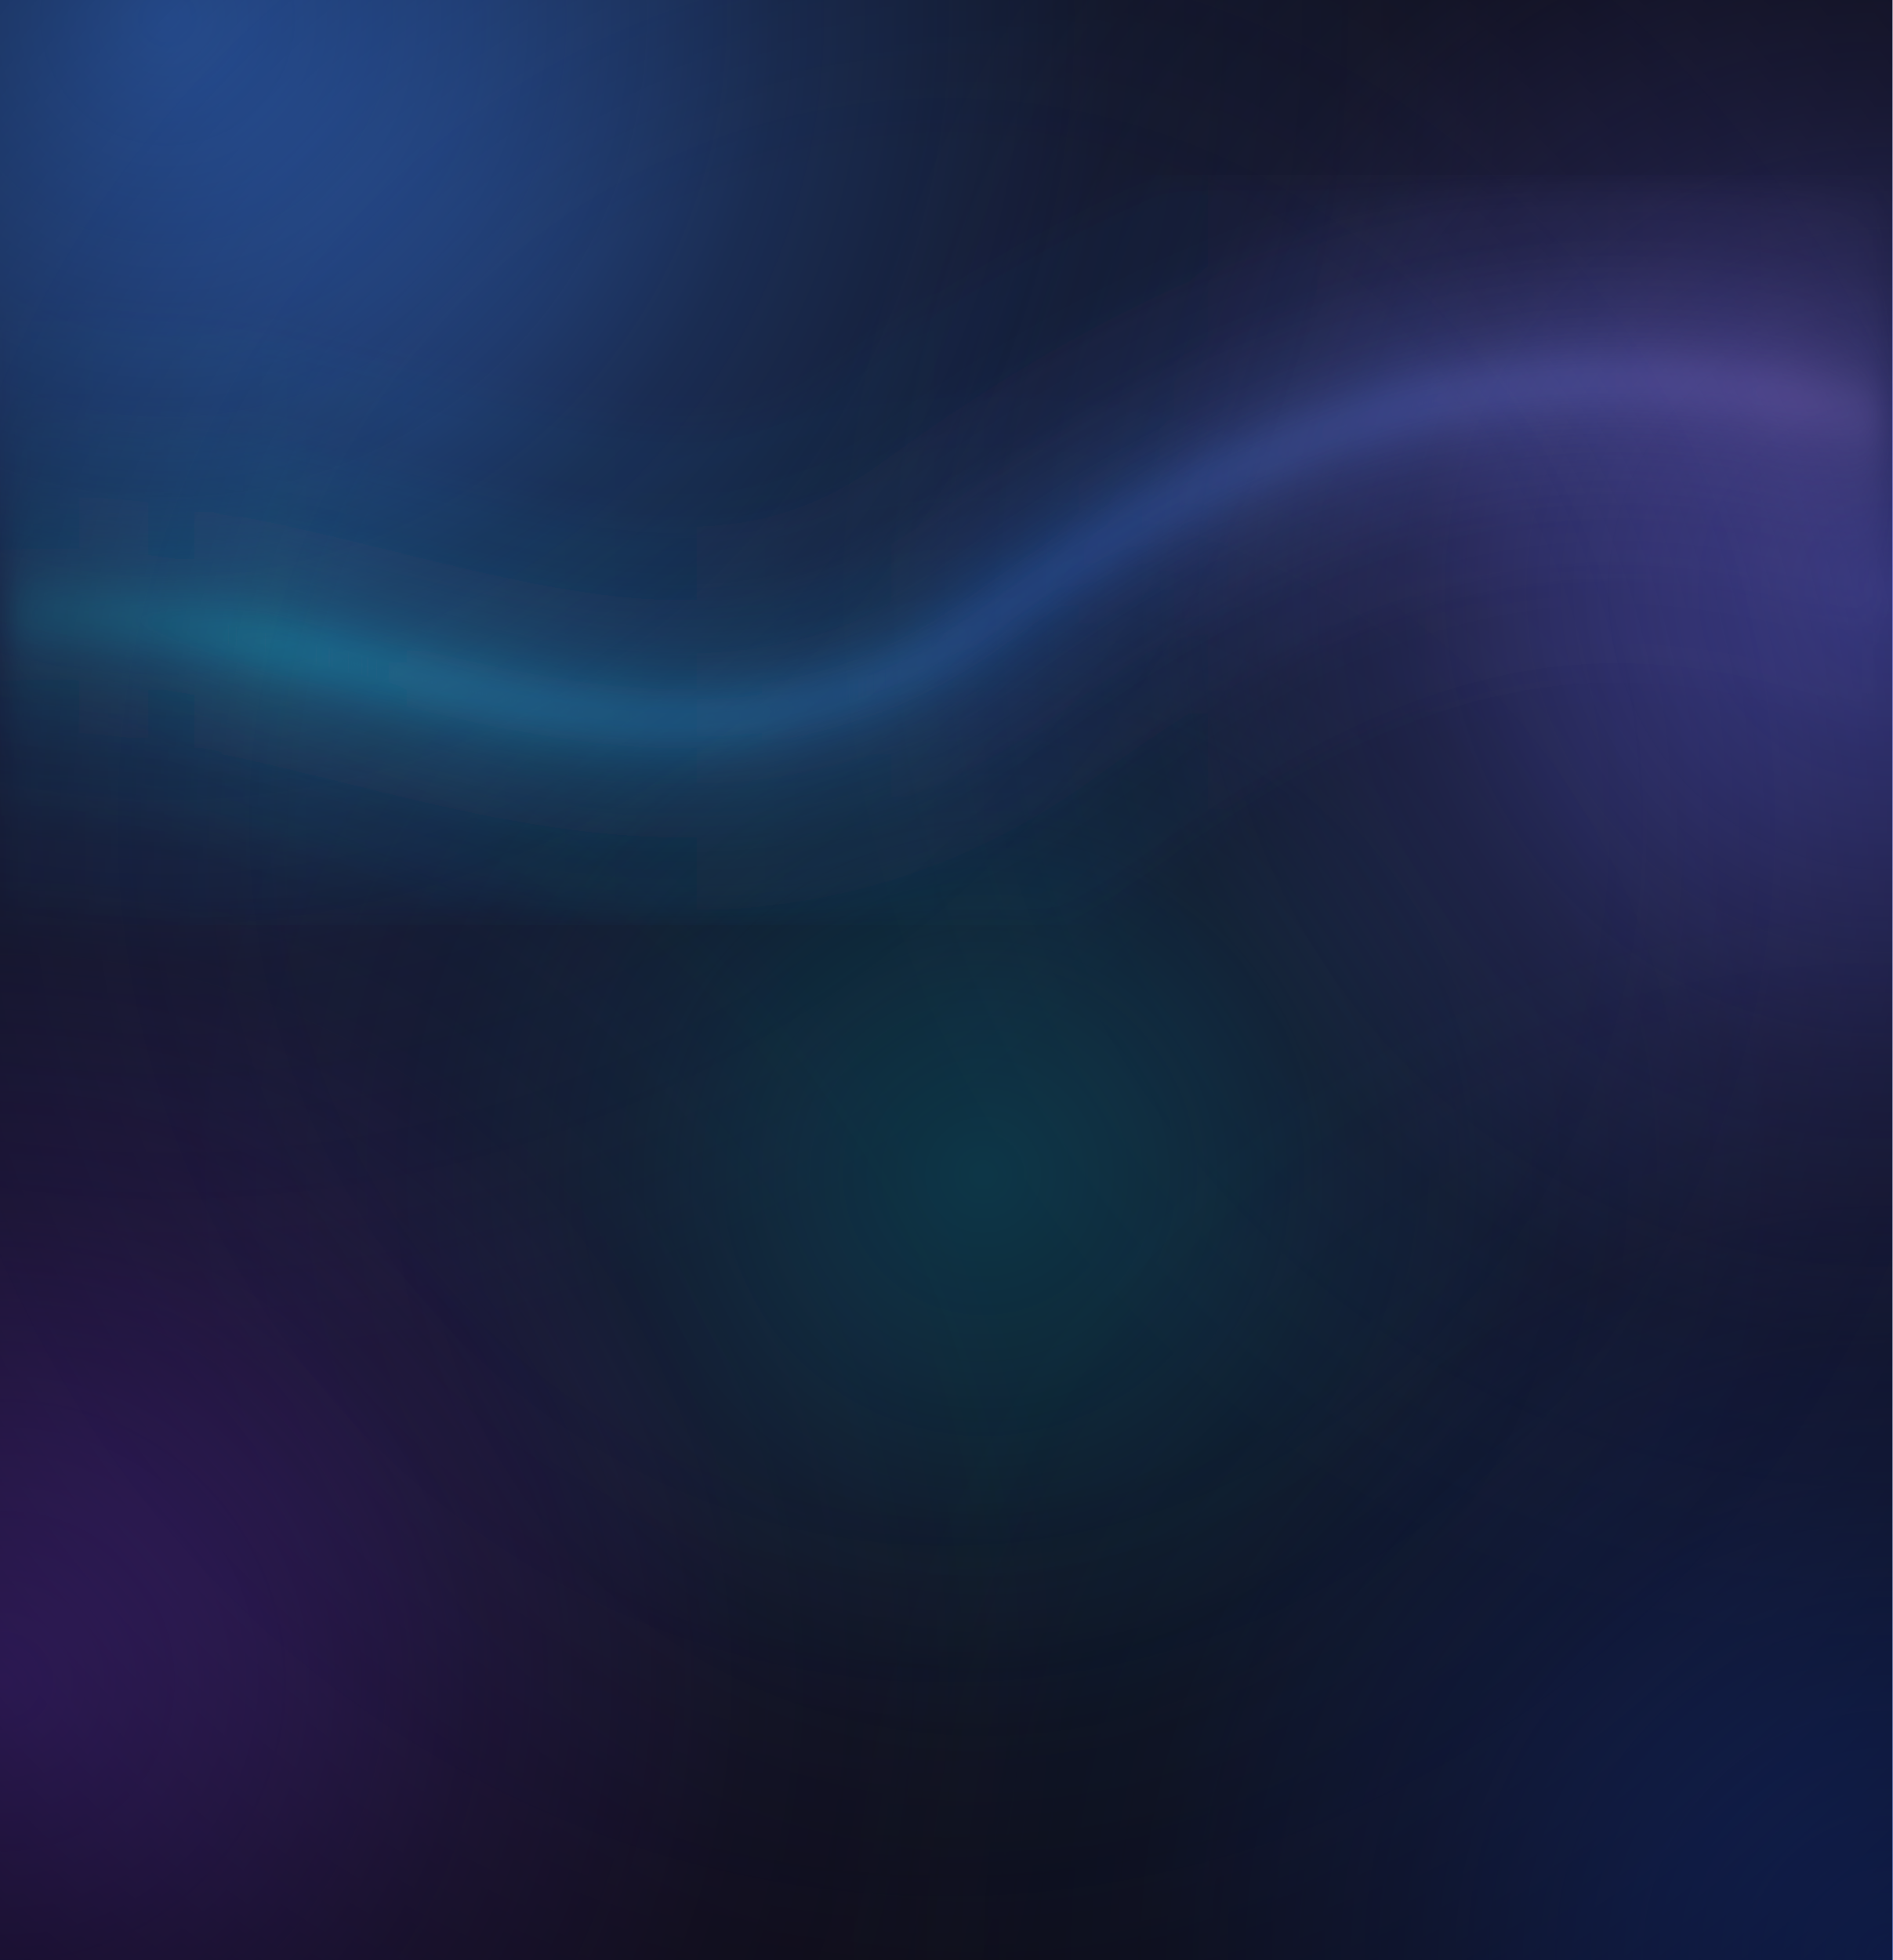
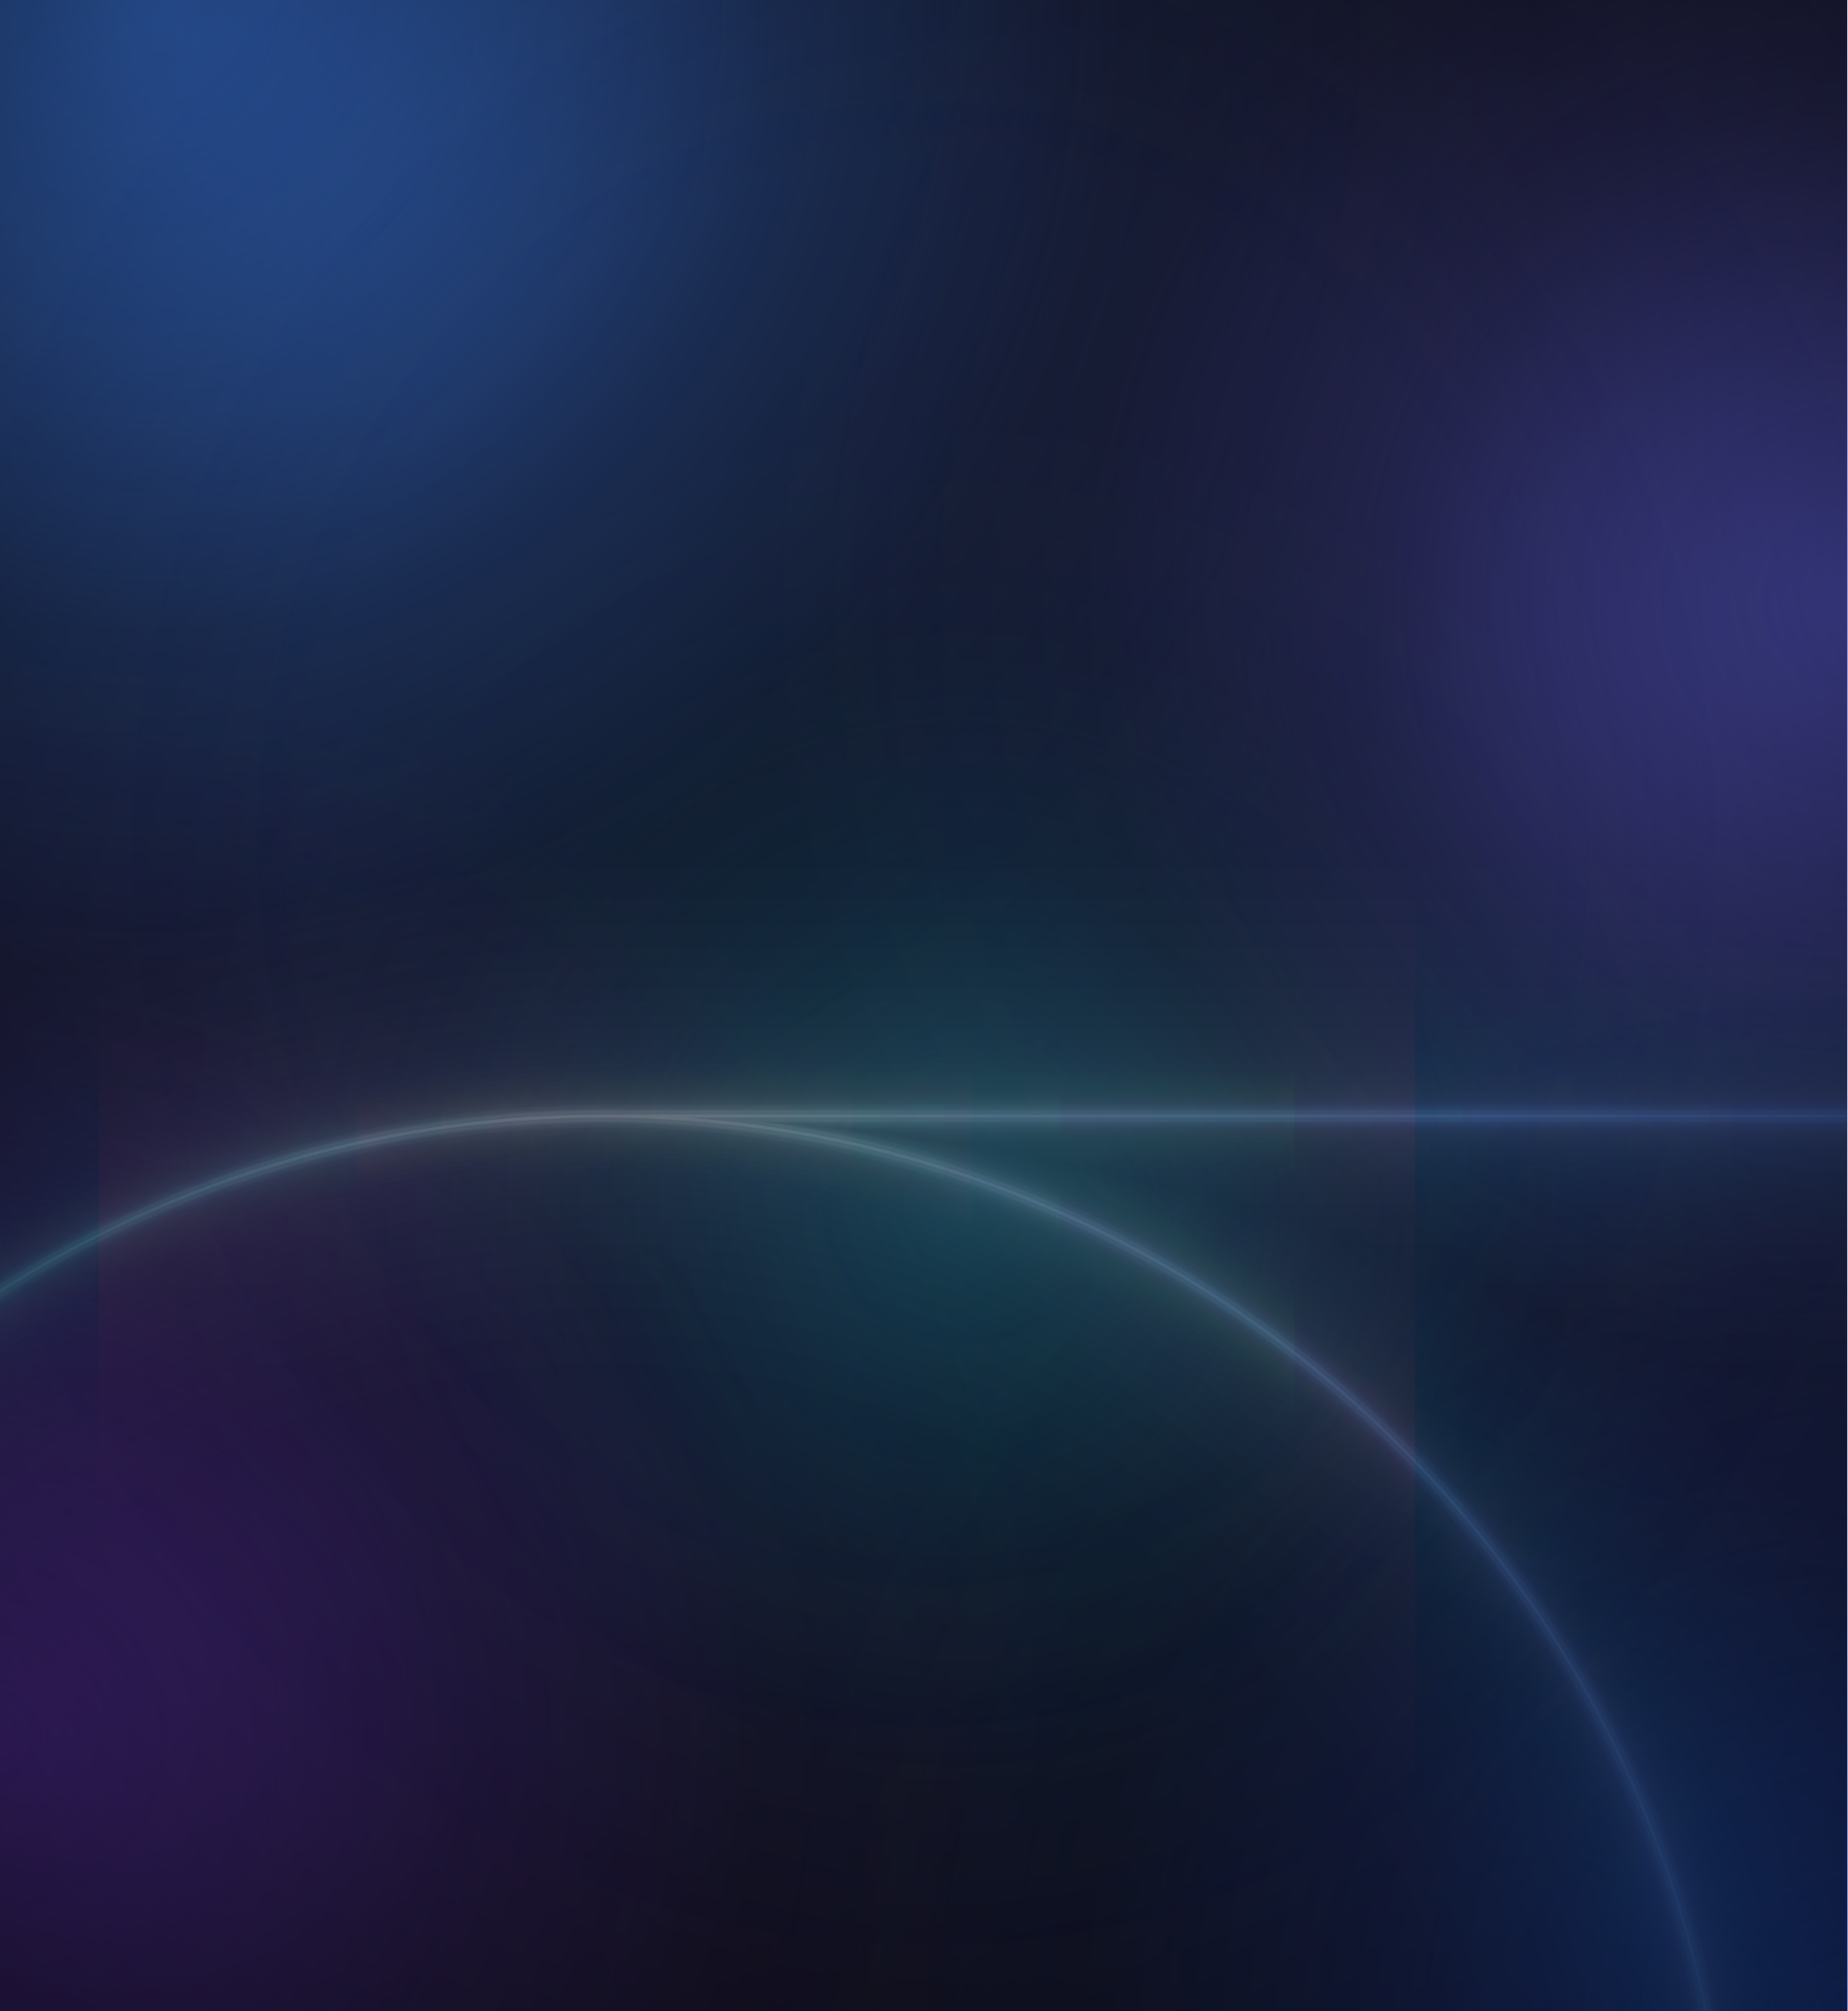
<svg xmlns="http://www.w3.org/2000/svg" width="100%" height="100%">
  <defs>
    <radialGradient id="ga">
      <stop offset="0" stop-color="#3B82F6" stop-opacity="0.720" />
      <stop offset="0.22" stop-color="#3B82F6" stop-opacity="0.518" />
      <stop offset="0.45" stop-color="#3B82F6" stop-opacity="0.259" />
      <stop offset="0.7" stop-color="#3B82F6" stop-opacity="0.079" />
      <stop offset="1" stop-color="#3B82F6" stop-opacity="0.000" />
    </radialGradient>
    <radialGradient id="gb">
      <stop offset="0" stop-color="#6366F1" stop-opacity="0.560" />
      <stop offset="0.22" stop-color="#6366F1" stop-opacity="0.403" />
      <stop offset="0.45" stop-color="#6366F1" stop-opacity="0.202" />
      <stop offset="0.7" stop-color="#6366F1" stop-opacity="0.062" />
      <stop offset="1" stop-color="#6366F1" stop-opacity="0.000" />
    </radialGradient>
    <radialGradient id="gc">
      <stop offset="0" stop-color="#0891B2" stop-opacity="0.300" />
      <stop offset="0.22" stop-color="#0891B2" stop-opacity="0.216" />
      <stop offset="0.45" stop-color="#0891B2" stop-opacity="0.108" />
      <stop offset="0.7" stop-color="#0891B2" stop-opacity="0.033" />
      <stop offset="1" stop-color="#0891B2" stop-opacity="0.000" />
    </radialGradient>
    <radialGradient id="gd">
      <stop offset="0" stop-color="#7C3AED" stop-opacity="0.460" />
      <stop offset="0.22" stop-color="#7C3AED" stop-opacity="0.331" />
      <stop offset="0.45" stop-color="#7C3AED" stop-opacity="0.166" />
      <stop offset="0.7" stop-color="#7C3AED" stop-opacity="0.051" />
      <stop offset="1" stop-color="#7C3AED" stop-opacity="0.000" />
    </radialGradient>
    <radialGradient id="ge">
      <stop offset="0" stop-color="#1D4ED8" stop-opacity="0.520" />
      <stop offset="0.22" stop-color="#1D4ED8" stop-opacity="0.374" />
      <stop offset="0.45" stop-color="#1D4ED8" stop-opacity="0.187" />
      <stop offset="0.7" stop-color="#1D4ED8" stop-opacity="0.057" />
      <stop offset="1" stop-color="#1D4ED8" stop-opacity="0.000" />
    </radialGradient>
-     <linearGradient id="rib" x1="0" y1="0" x2="1" y2="0">
-       <stop offset="0" stop-color="#22D3EE" stop-opacity="0" />
-       <stop offset=".22" stop-color="#22D3EE" />
-       <stop offset=".55" stop-color="#3B82F6" />
-       <stop offset=".85" stop-color="#A78BFA" />
-       <stop offset="1" stop-color="#A78BFA" stop-opacity="0" />
-     </linearGradient>
-     <filter id="soft" x="-10%" y="-60%" width="120%" height="220%">
-       <feGaussianBlur stdDeviation="9" />
-     </filter>
    <radialGradient id="vig" cx=".5" cy=".42" r=".75">
      <stop offset=".45" stop-color="#0F0F1A" stop-opacity="0" />
      <stop offset="1" stop-color="#05050B" stop-opacity="0.5" />
    </radialGradient>
  </defs>
  <rect width="100%" height="100%" fill="#0F0F1A" />
  <circle cx="8%" cy="0%" r="72%" fill="url(#ga)" />
  <circle cx="100%" cy="30%" r="56%" fill="url(#gb)" />
  <circle cx="52%" cy="60%" r="42%" fill="url(#gc)" />
  <circle cx="0%" cy="86%" r="56%" fill="url(#gd)" />
  <circle cx="100%" cy="100%" r="56%" fill="url(#ge)" />
-   <svg x="-8%" y="8%" width="116%" height="46%" viewBox="0 0 1000 400" preserveAspectRatio="none" overflow="visible">
-     <g fill="none" stroke="url(#rib)" stroke-linecap="round" filter="url(#soft)">
-       <path d="M -60 250 C 140 110, 330 340, 520 205 S 860 70, 1060 170" stroke-width="260" opacity="0.035" />
-       <path d="M -60 250 C 140 110, 330 340, 520 205 S 860 70, 1060 170" stroke-width="170" opacity="0.05" />
-       <path d="M -60 250 C 140 110, 330 340, 520 205 S 860 70, 1060 170" stroke-width="105" opacity="0.07" />
-       <path d="M -60 250 C 140 110, 330 340, 520 205 S 860 70, 1060 170" stroke-width="58" opacity="0.09" />
-       <path d="M -60 250 C 140 110, 330 340, 520 205 S 860 70, 1060 170" stroke-width="26" opacity="0.12" />
-       <path d="M -60 250 C 140 110, 330 340, 520 205 S 860 70, 1060 170" stroke-width="8" opacity="0.22" />
+   <svg width="100%" height="100%" viewBox="0 0 1600 1000" preserveAspectRatio="xMinYMax slice">
+     <defs>
+       <path id="sigma" d="M1760 555H300A560 560 0 1 0 300 1675A560 560 0 1 0 300 555" />
+       <linearGradient id="arc" gradientUnits="userSpaceOnUse" x1="0" y1="0" x2="1600" y2="0">
+         <stop offset="0" stop-color="#67E8F9" />
+         <stop offset="0.19" stop-color="#FFFFFF" />
+         <stop offset="0.38" stop-color="#93C5FD" />
+         <stop offset="0.65" stop-color="#3B82F6" />
+         <stop offset="1" stop-color="#A78BFA" stop-opacity="0" />
+       </linearGradient>
+     </defs>
+     <g fill="none" stroke="url(#arc)" stroke-linecap="round">
+       <use href="#sigma" stroke-width="280" opacity="0.003" />
+       <use href="#sigma" stroke-width="246" opacity="0.004" />
+       <use href="#sigma" stroke-width="216" opacity="0.004" />
+       <use href="#sigma" stroke-width="190" opacity="0.004" />
+       <use href="#sigma" stroke-width="167" opacity="0.004" />
+       <use href="#sigma" stroke-width="146" opacity="0.005" />
+       <use href="#sigma" stroke-width="128" opacity="0.005" />
+       <use href="#sigma" stroke-width="113" opacity="0.005" />
+       <use href="#sigma" stroke-width="99" opacity="0.006" />
+       <use href="#sigma" stroke-width="87" opacity="0.006" />
+       <use href="#sigma" stroke-width="76" opacity="0.006" />
+       <use href="#sigma" stroke-width="67" opacity="0.007" />
+       <use href="#sigma" stroke-width="59" opacity="0.007" />
+       <use href="#sigma" stroke-width="52" opacity="0.008" />
+       <use href="#sigma" stroke-width="45" opacity="0.009" />
+       <use href="#sigma" stroke-width="40" opacity="0.009" />
+       <use href="#sigma" stroke-width="35" opacity="0.01" />
+       <use href="#sigma" stroke-width="31" opacity="0.01" />
+       <use href="#sigma" stroke-width="27" opacity="0.011" />
+       <use href="#sigma" stroke-width="24" opacity="0.012" />
+       <use href="#sigma" stroke-width="21" opacity="0.013" />
+       <use href="#sigma" stroke-width="18" opacity="0.013" />
+       <use href="#sigma" stroke-width="16" opacity="0.014" />
+       <use href="#sigma" stroke-width="14" opacity="0.015" />
+       <use href="#sigma" stroke-width="12" opacity="0.016" />
+       <use href="#sigma" stroke-width="11" opacity="0.018" />
+       <use href="#sigma" stroke-width="10" opacity="0.019" />
+       <use href="#sigma" stroke-width="8" opacity="0.02" />
+       <use href="#sigma" stroke-width="7" opacity="0.021" />
+       <use href="#sigma" stroke-width="6" opacity="0.023" />
+       <use href="#sigma" stroke-width="6" opacity="0.024" />
+       <use href="#sigma" stroke-width="5" opacity="0.026" />
+       <use href="#sigma" stroke-width="1.5" opacity="0.1" />
    </g>
  </svg>
  <rect width="100%" height="100%" fill="url(#vig)" />
</svg>
